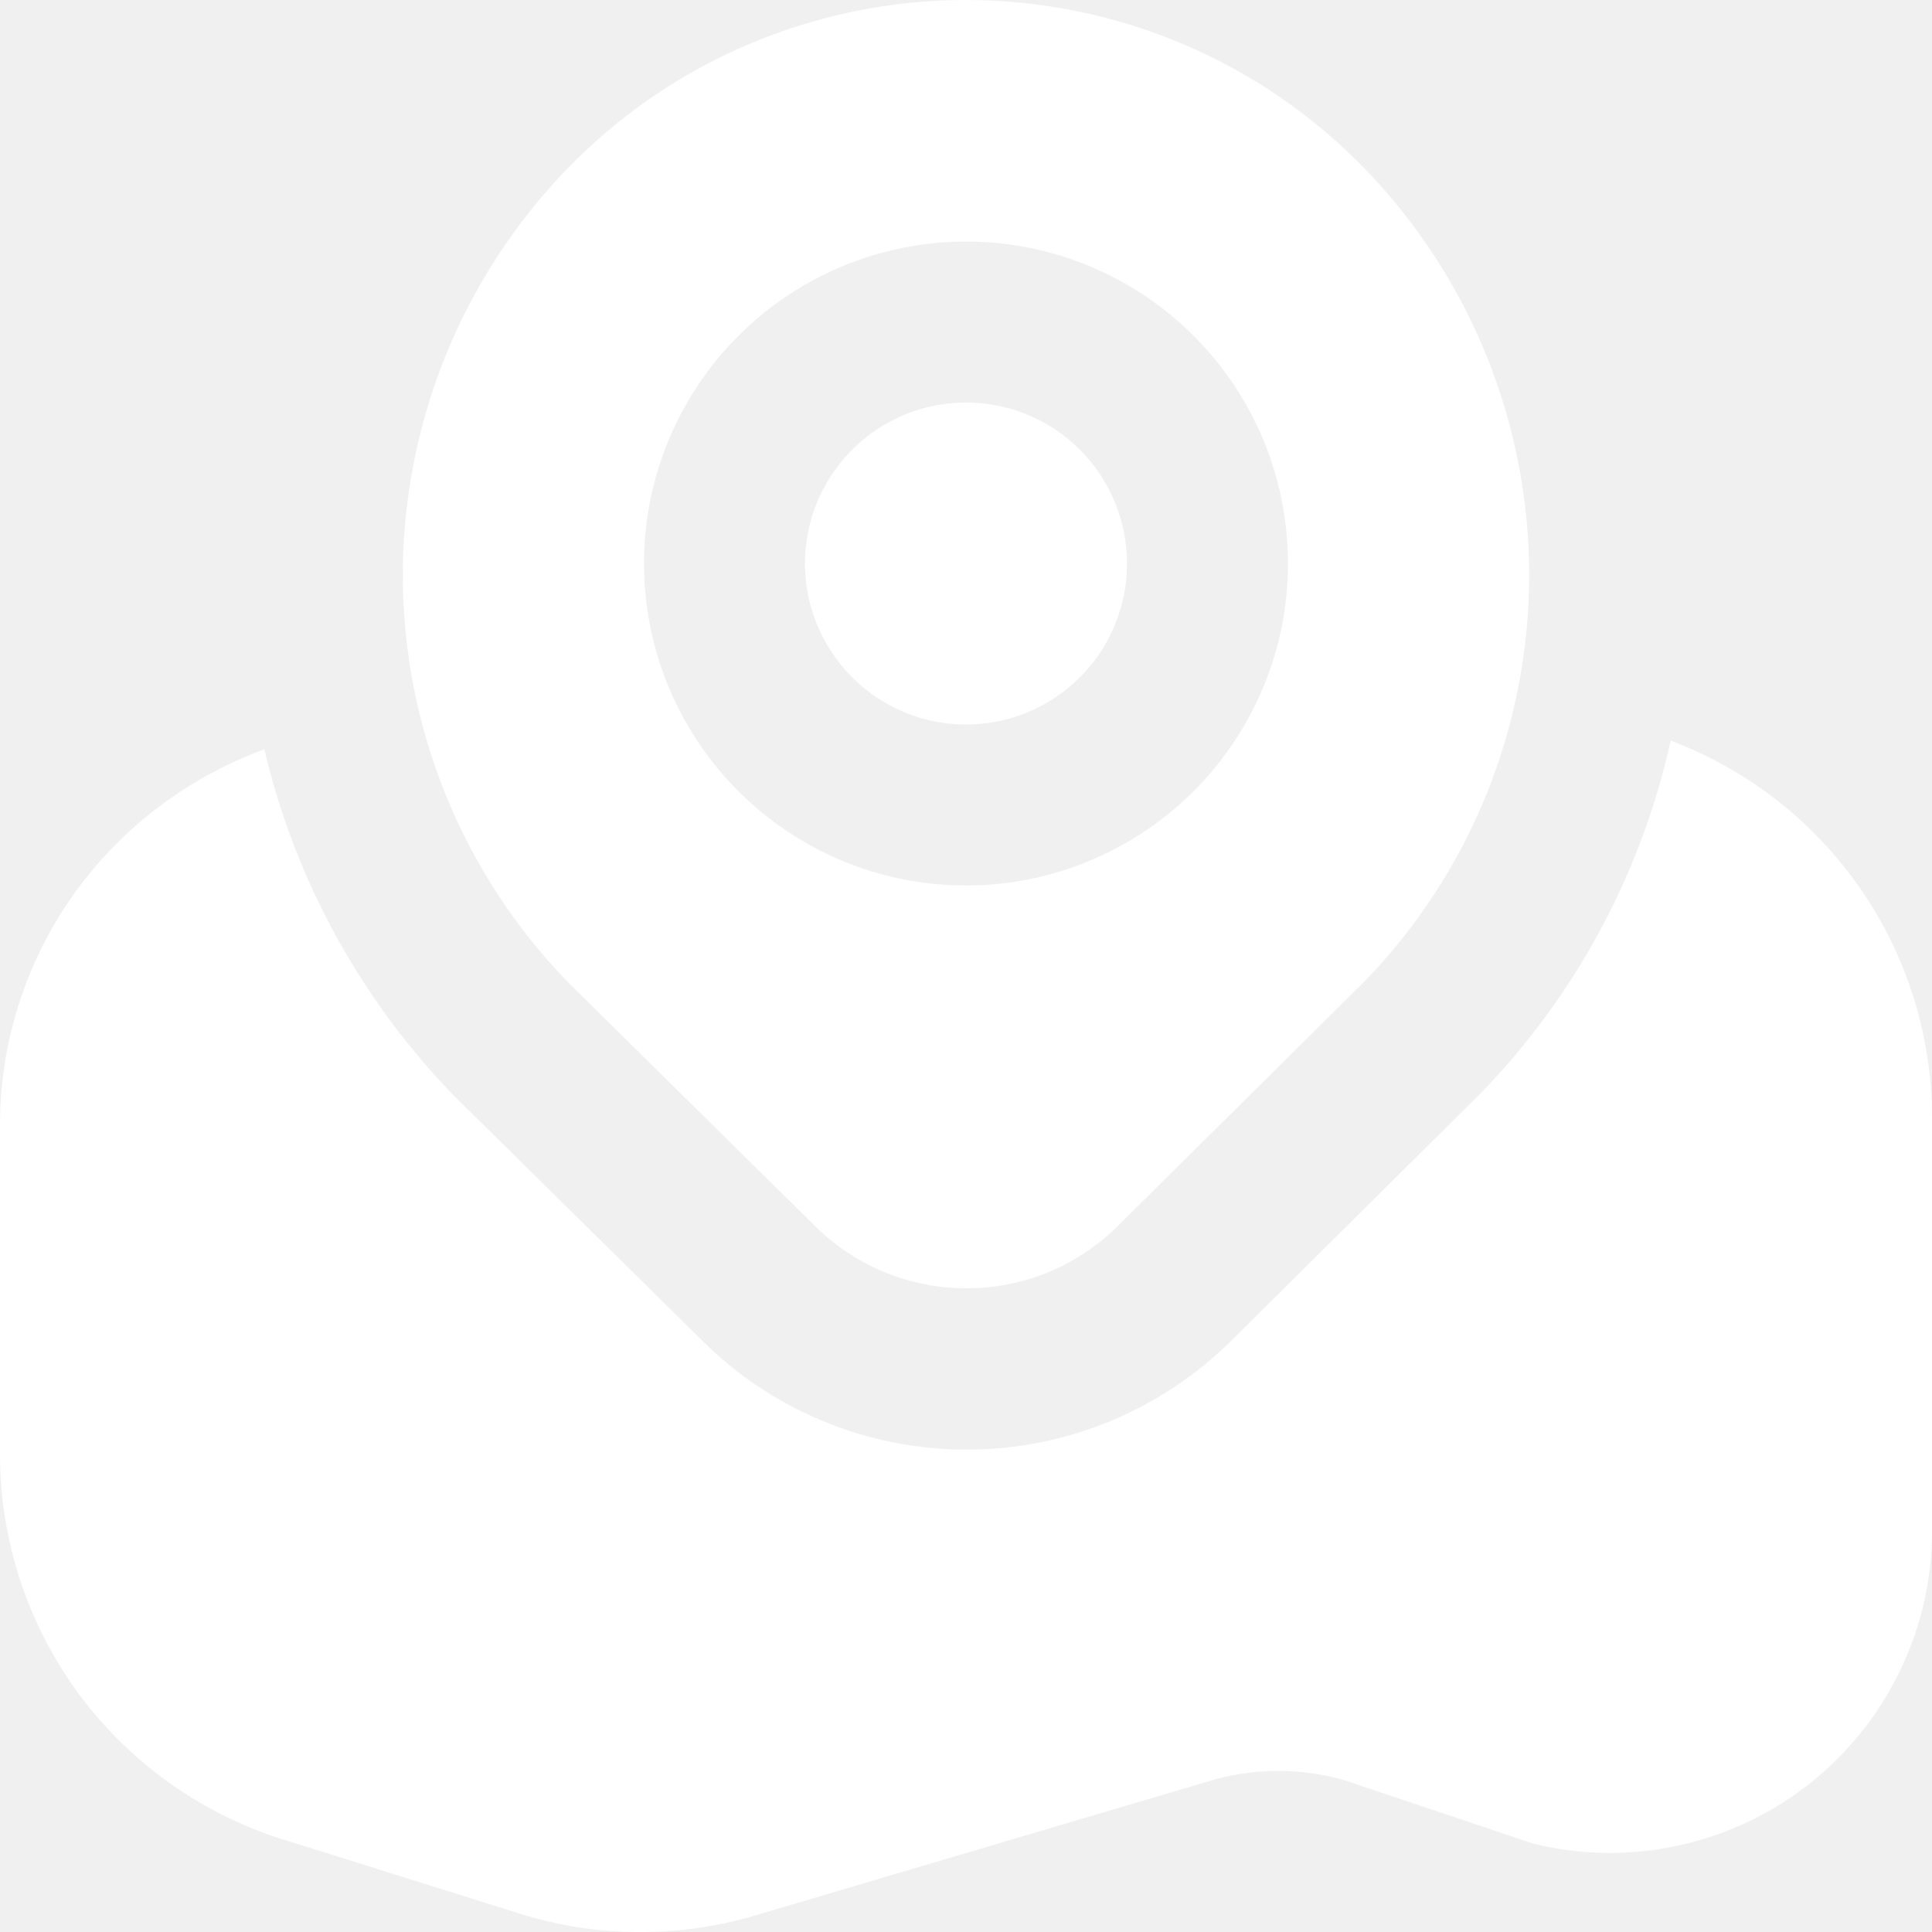
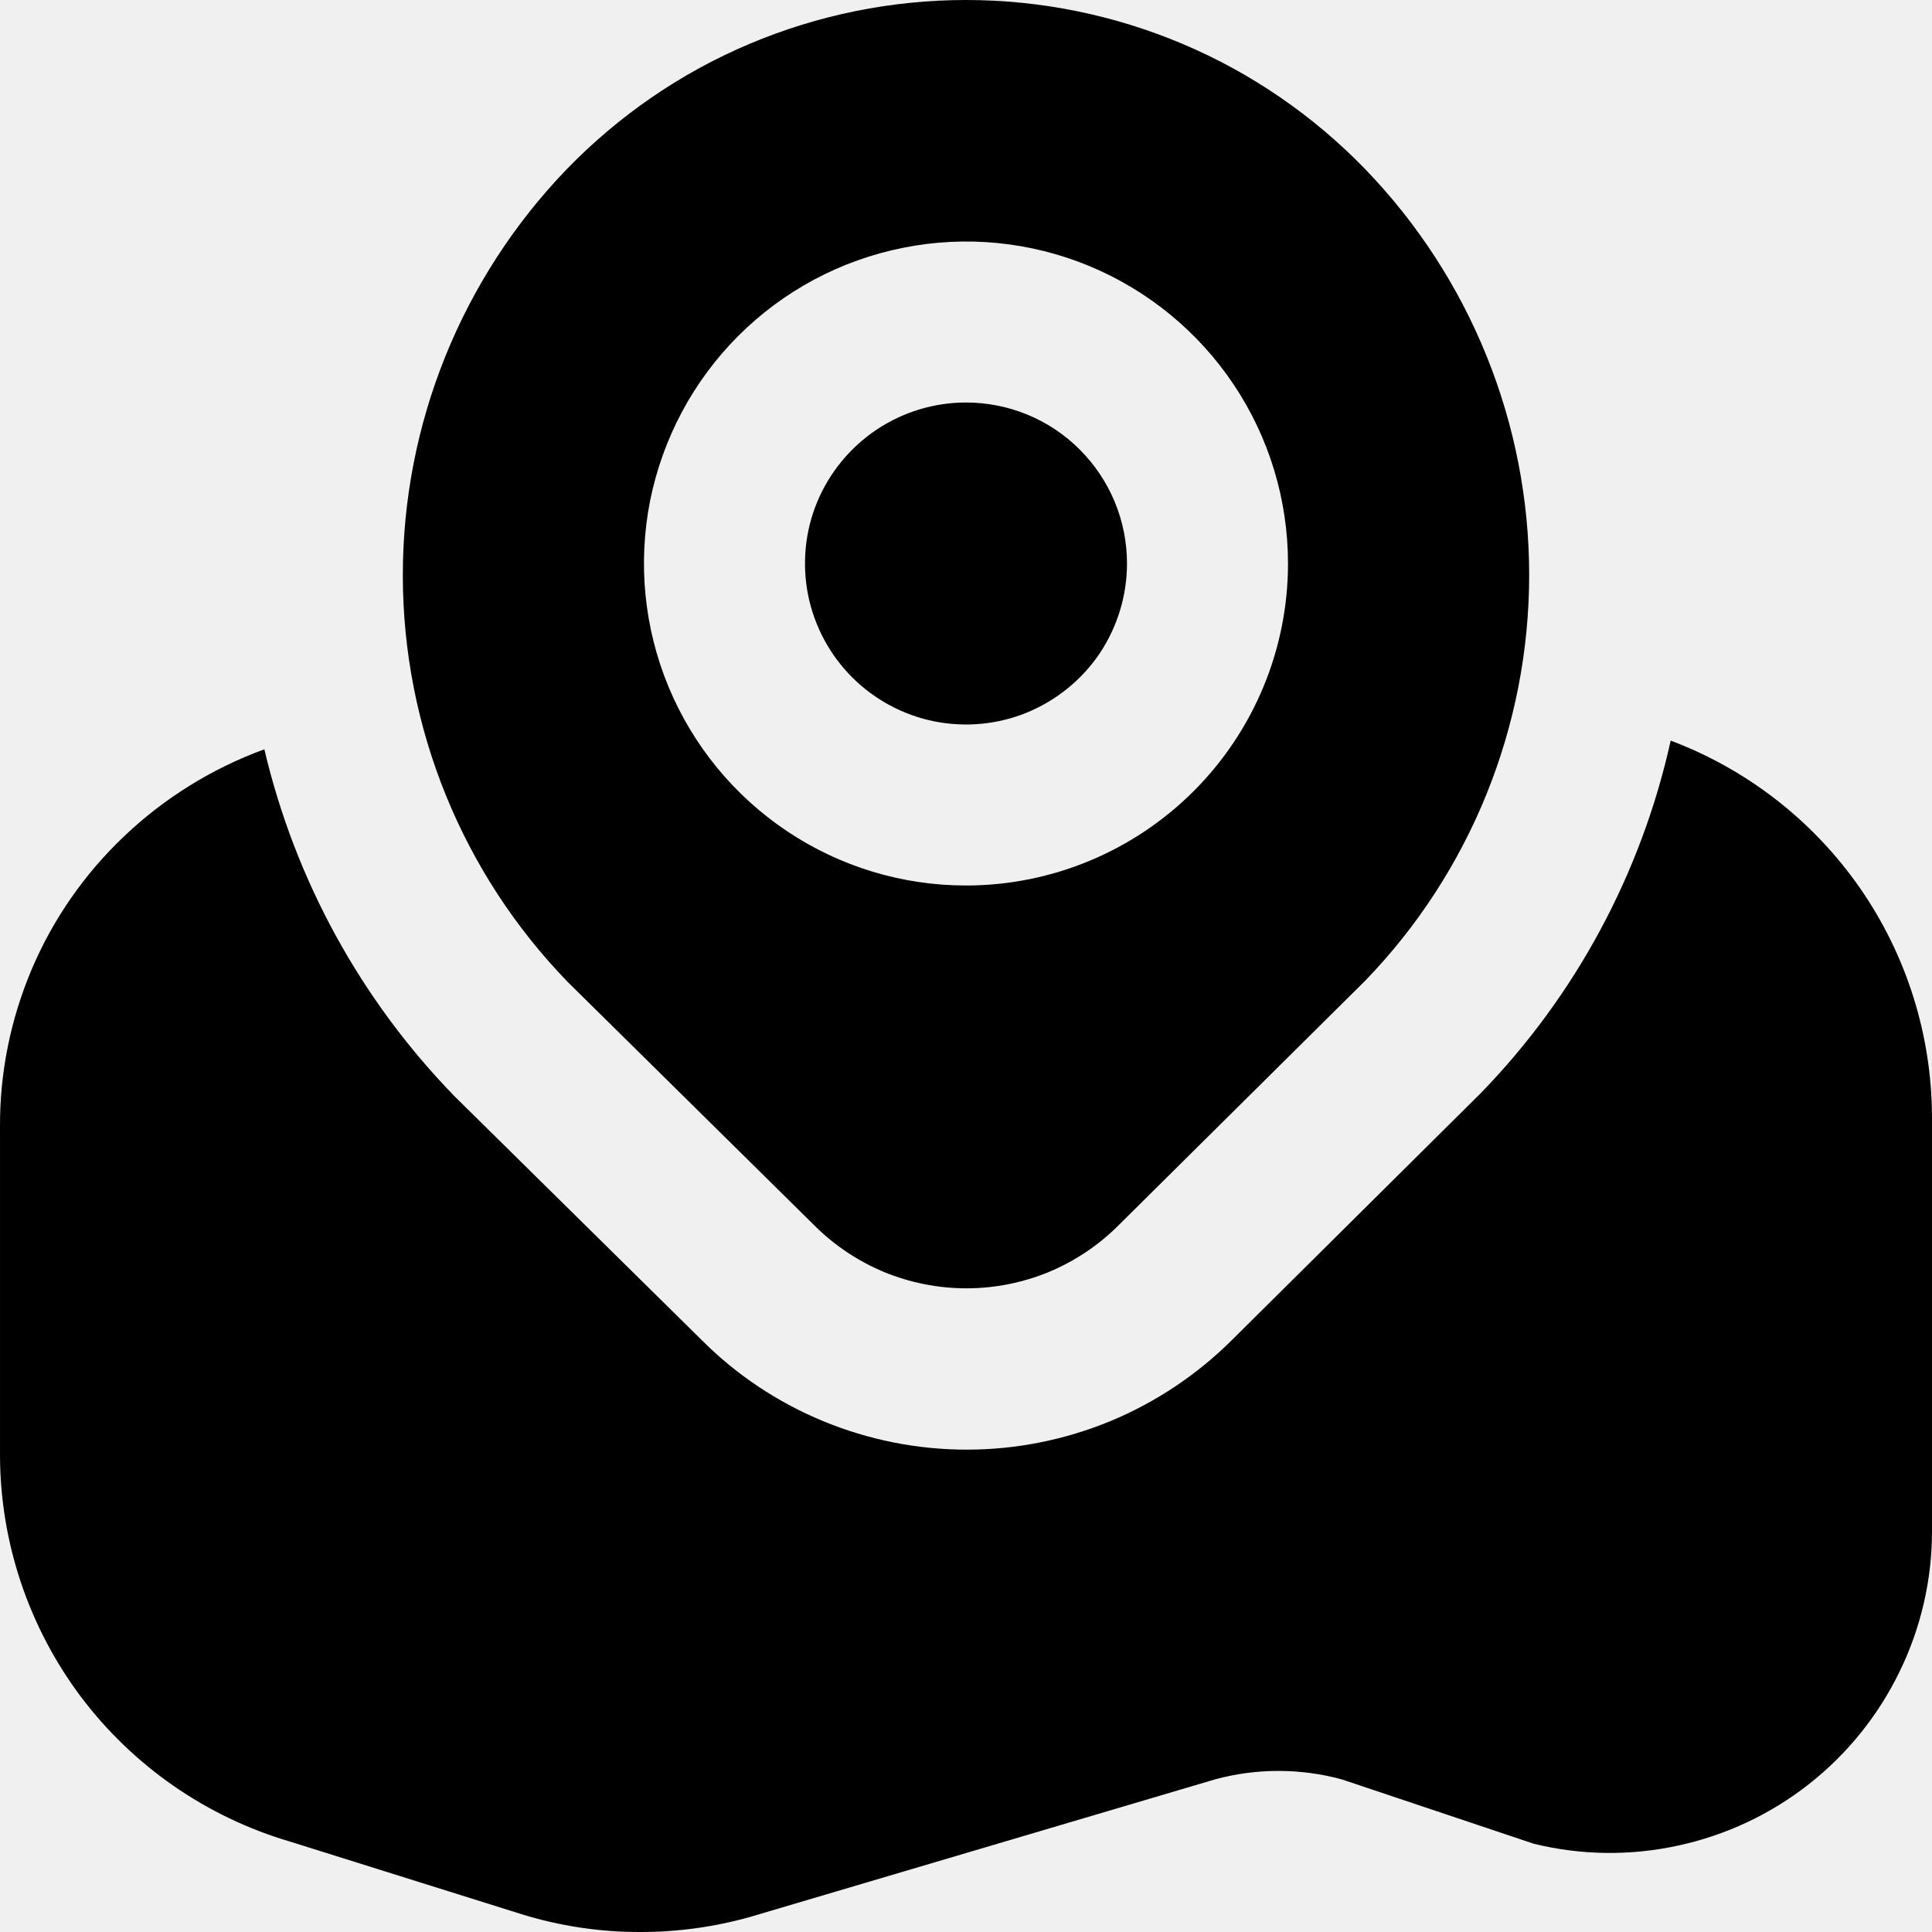
<svg xmlns="http://www.w3.org/2000/svg" width="12" height="12" viewBox="0 0 12 12" fill="none">
  <g clip-path="url(#clip0_138_2830)">
-     <path d="M7 3.5C7 3.698 6.941 3.891 6.832 4.056C6.722 4.22 6.565 4.348 6.383 4.424C6.2 4.5 5.999 4.519 5.805 4.481C5.611 4.442 5.433 4.347 5.293 4.207C5.153 4.067 5.058 3.889 5.019 3.695C4.981 3.501 5 3.3 5.076 3.117C5.152 2.935 5.28 2.779 5.444 2.669C5.609 2.559 5.802 2.5 6 2.5C6.265 2.5 6.52 2.605 6.707 2.793C6.895 2.981 7 3.235 7 3.5ZM8.479 6.092L6.95 7.608C6.826 7.733 6.678 7.832 6.516 7.9C6.353 7.967 6.179 8.002 6.003 8.002C5.826 8.002 5.652 7.967 5.489 7.9C5.327 7.832 5.179 7.733 5.055 7.608L3.527 6.1C2.871 5.424 2.503 4.519 2.502 3.576C2.501 2.634 2.867 1.728 3.521 1.05C3.843 0.718 4.228 0.453 4.654 0.273C5.08 0.093 5.537 -0 6 -0C6.463 -0 6.92 0.093 7.346 0.273C7.772 0.453 8.157 0.718 8.479 1.05C9.133 1.727 9.498 2.631 9.498 3.571C9.498 4.512 9.133 5.416 8.479 6.092ZM8 3.5C8 3.105 7.883 2.718 7.663 2.389C7.443 2.06 7.131 1.804 6.765 1.652C6.4 1.501 5.998 1.461 5.61 1.539C5.222 1.616 4.866 1.806 4.586 2.086C4.306 2.366 4.116 2.722 4.038 3.11C3.961 3.498 4.001 3.9 4.152 4.265C4.304 4.631 4.56 4.943 4.889 5.163C5.218 5.383 5.604 5.5 6 5.5C6.53 5.5 7.039 5.289 7.414 4.914C7.789 4.539 8 4.031 8 3.5ZM10.377 4.6C10.194 5.426 9.785 6.186 9.195 6.792L7.656 8.319C7.439 8.536 7.182 8.708 6.899 8.826C6.616 8.943 6.312 9.004 6.006 9.004C5.699 9.004 5.396 8.944 5.113 8.827C4.829 8.71 4.572 8.538 4.356 8.321L2.824 6.81C2.242 6.212 1.833 5.467 1.642 4.654C1.317 4.773 1.02 4.957 0.769 5.196C0.525 5.428 0.33 5.708 0.198 6.018C0.066 6.329 -0.002 6.663 3.02659e-05 7V9.038C0.001 9.578 0.177 10.104 0.501 10.537C0.826 10.969 1.281 11.285 1.8 11.438L3.235 11.888C3.476 11.963 3.727 12.001 3.98 12C4.209 12 4.436 11.969 4.657 11.907L7.547 11.052C7.804 10.982 8.076 10.982 8.334 11.052L9.527 11.452C9.821 11.524 10.128 11.528 10.424 11.463C10.72 11.399 10.997 11.269 11.235 11.082C11.473 10.895 11.666 10.656 11.798 10.384C11.931 10.112 12 9.813 12 9.511V6.936C11.998 6.428 11.842 5.932 11.552 5.515C11.262 5.098 10.852 4.779 10.377 4.6Z" fill="white" />
+     <path d="M7 3.5C7 3.698 6.941 3.891 6.832 4.056C6.722 4.22 6.565 4.348 6.383 4.424C6.2 4.5 5.999 4.519 5.805 4.481C5.611 4.442 5.433 4.347 5.293 4.207C5.153 4.067 5.058 3.889 5.019 3.695C4.981 3.501 5 3.3 5.076 3.117C5.152 2.935 5.28 2.779 5.444 2.669C5.609 2.559 5.802 2.5 6 2.5C6.265 2.5 6.52 2.605 6.707 2.793C6.895 2.981 7 3.235 7 3.5ZM8.479 6.092L6.95 7.608C6.826 7.733 6.678 7.832 6.516 7.9C6.353 7.967 6.179 8.002 6.003 8.002C5.826 8.002 5.652 7.967 5.489 7.9C5.327 7.832 5.179 7.733 5.055 7.608L3.527 6.1C2.871 5.424 2.503 4.519 2.502 3.576C2.501 2.634 2.867 1.728 3.521 1.05C3.843 0.718 4.228 0.453 4.654 0.273C5.08 0.093 5.537 -0 6 -0C6.463 -0 6.92 0.093 7.346 0.273C7.772 0.453 8.157 0.718 8.479 1.05C9.133 1.727 9.498 2.631 9.498 3.571C9.498 4.512 9.133 5.416 8.479 6.092ZM8 3.5C8 3.105 7.883 2.718 7.663 2.389C7.443 2.06 7.131 1.804 6.765 1.652C6.4 1.501 5.998 1.461 5.61 1.539C5.222 1.616 4.866 1.806 4.586 2.086C4.306 2.366 4.116 2.722 4.038 3.11C3.961 3.498 4.001 3.9 4.152 4.265C4.304 4.631 4.56 4.943 4.889 5.163C5.218 5.383 5.604 5.5 6 5.5C6.53 5.5 7.039 5.289 7.414 4.914C7.789 4.539 8 4.031 8 3.5ZM10.377 4.6C10.194 5.426 9.785 6.186 9.195 6.792L7.656 8.319C7.439 8.536 7.182 8.708 6.899 8.826C6.616 8.943 6.312 9.004 6.006 9.004C5.699 9.004 5.396 8.944 5.113 8.827C4.829 8.71 4.572 8.538 4.356 8.321L2.824 6.81C2.242 6.212 1.833 5.467 1.642 4.654C1.317 4.773 1.02 4.957 0.769 5.196C0.525 5.428 0.33 5.708 0.198 6.018C0.066 6.329 -0.002 6.663 3.02659e-05 7V9.038C0.001 9.578 0.177 10.104 0.501 10.537C0.826 10.969 1.281 11.285 1.8 11.438L3.235 11.888C3.476 11.963 3.727 12.001 3.98 12C4.209 12 4.436 11.969 4.657 11.907L7.547 11.052C7.804 10.982 8.076 10.982 8.334 11.052L9.527 11.452C9.821 11.524 10.128 11.528 10.424 11.463C10.72 11.399 10.997 11.269 11.235 11.082C11.473 10.895 11.666 10.656 11.798 10.384C11.931 10.112 12 9.813 12 9.511V6.936C11.998 6.428 11.842 5.932 11.552 5.515C11.262 5.098 10.852 4.779 10.377 4.6Z" fill="currentColor" />
  </g>
  <defs>
    <clipPath id="clip0_138_2830">
-       <rect width="12" height="12" fill="white" />
+       <rect width="12" height="12" fill="currentColor" />
    </clipPath>
  </defs>
</svg>
